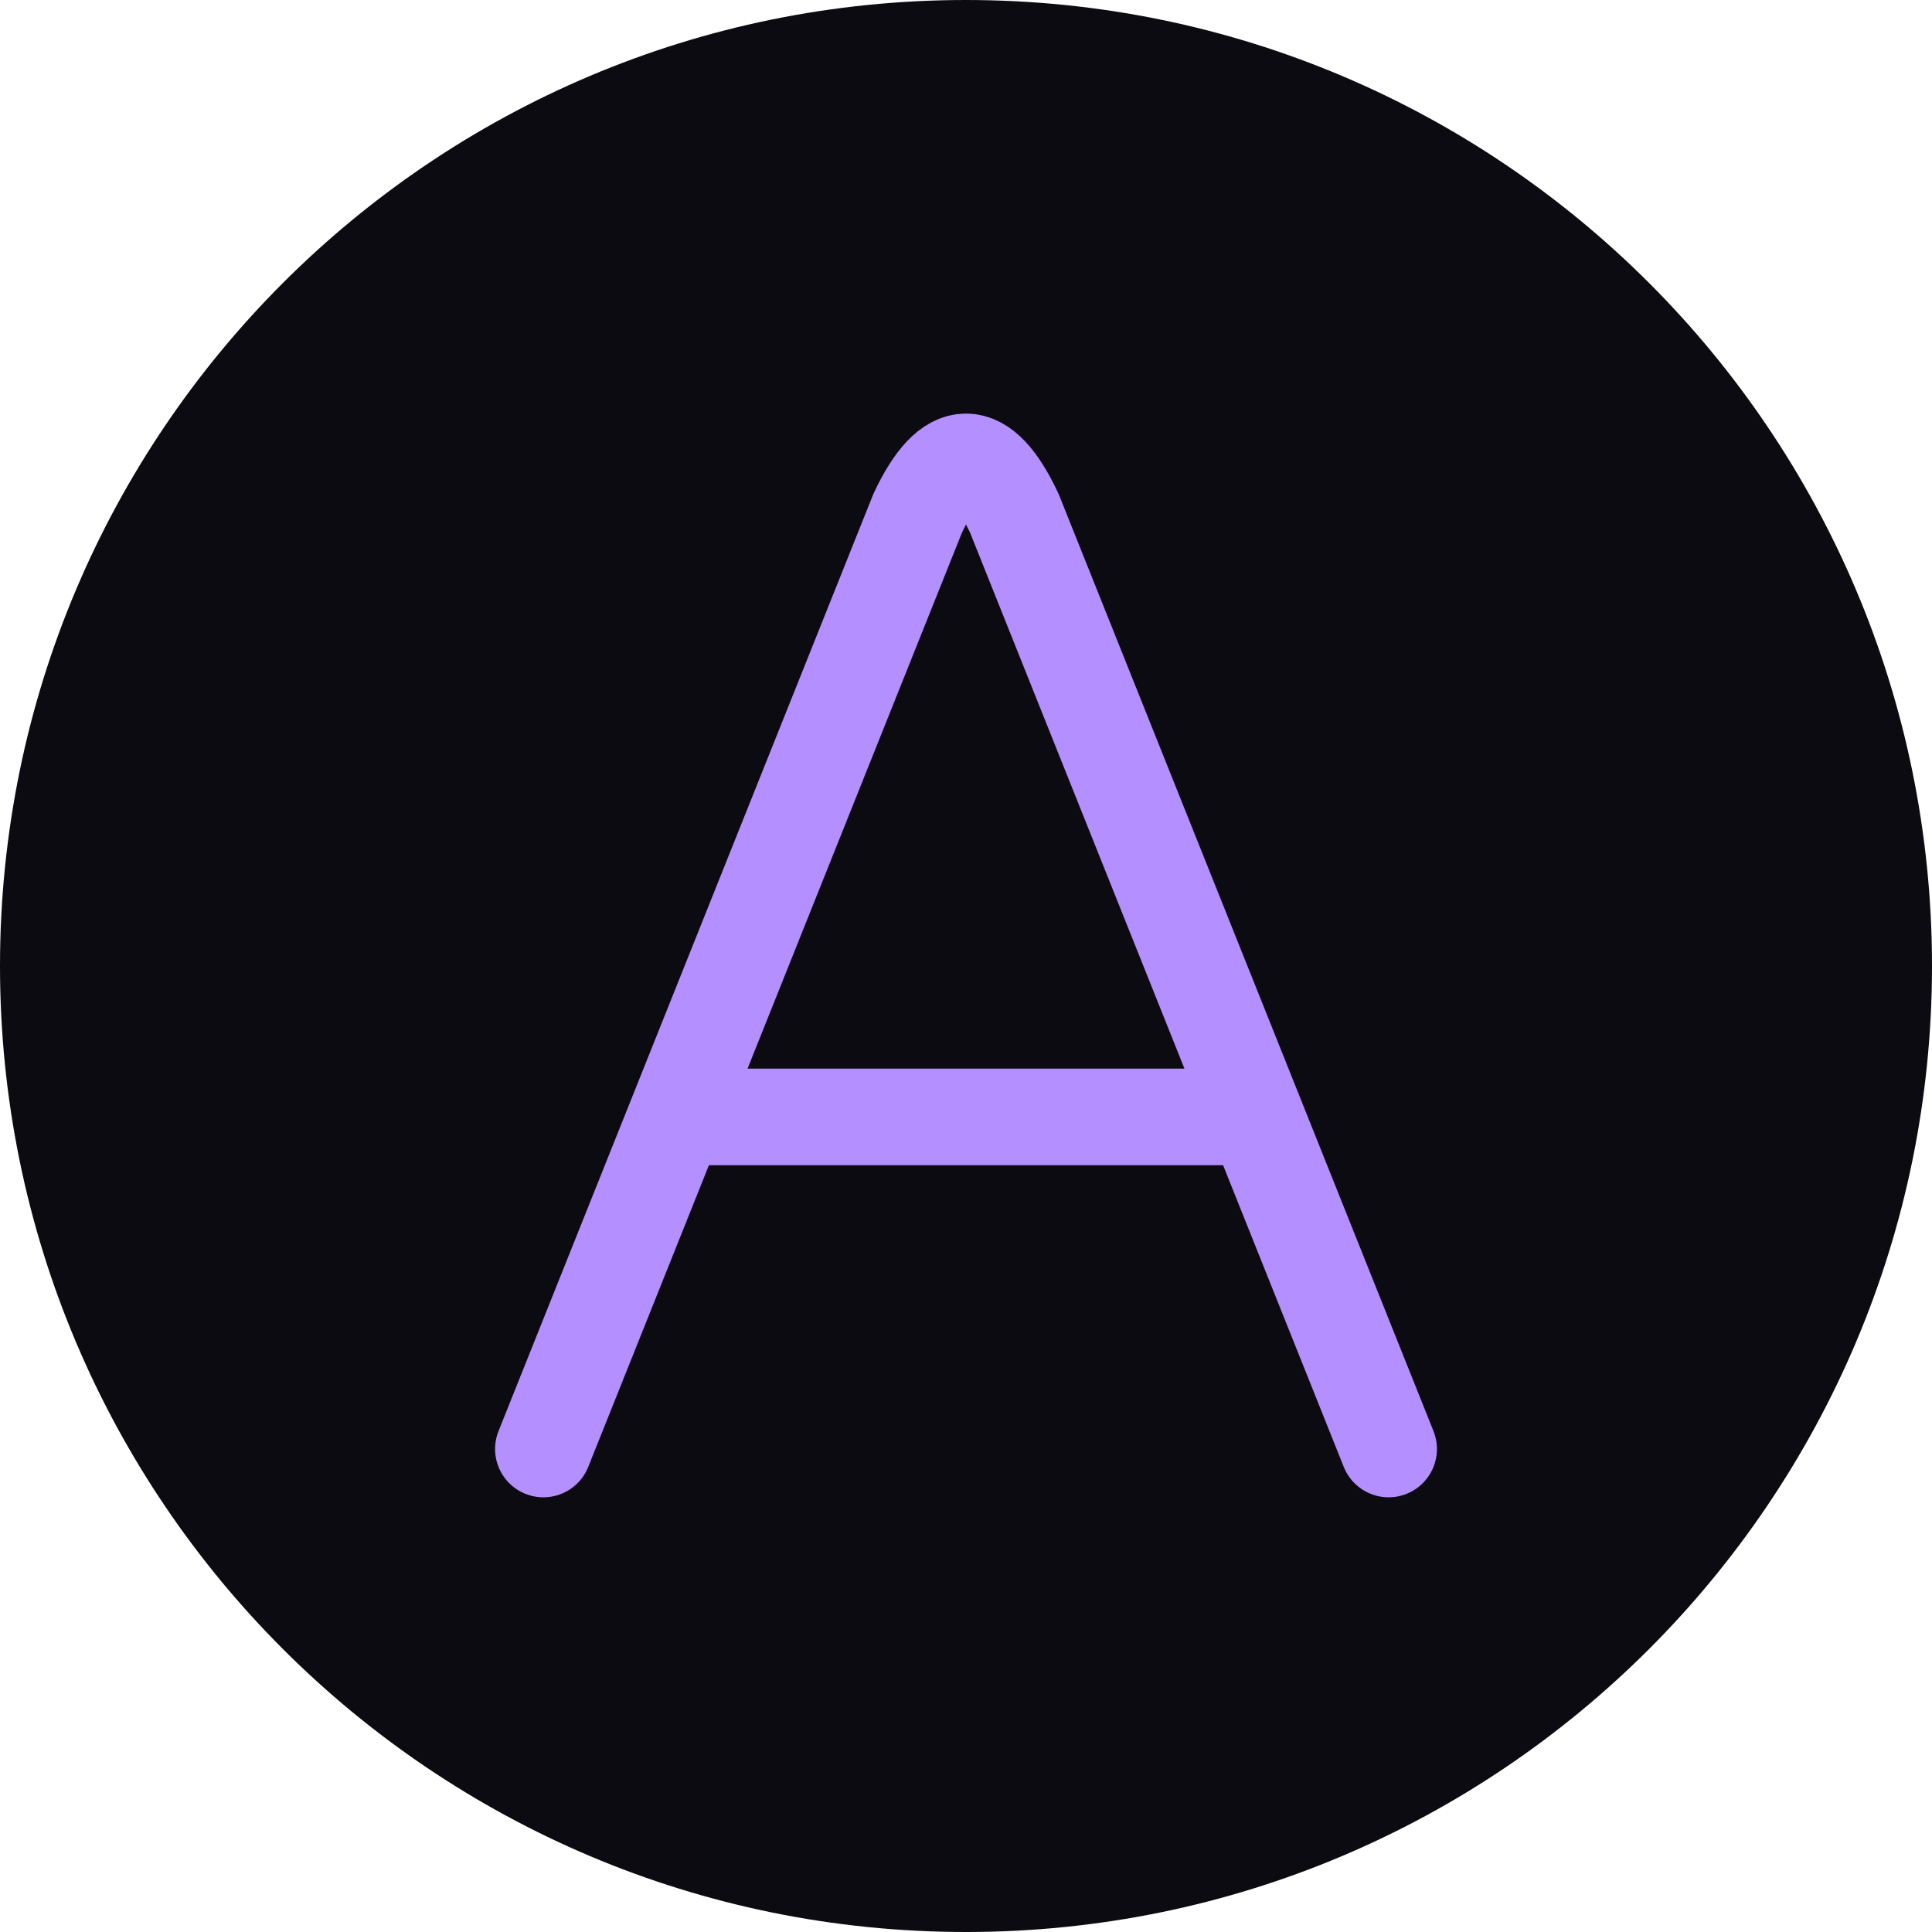
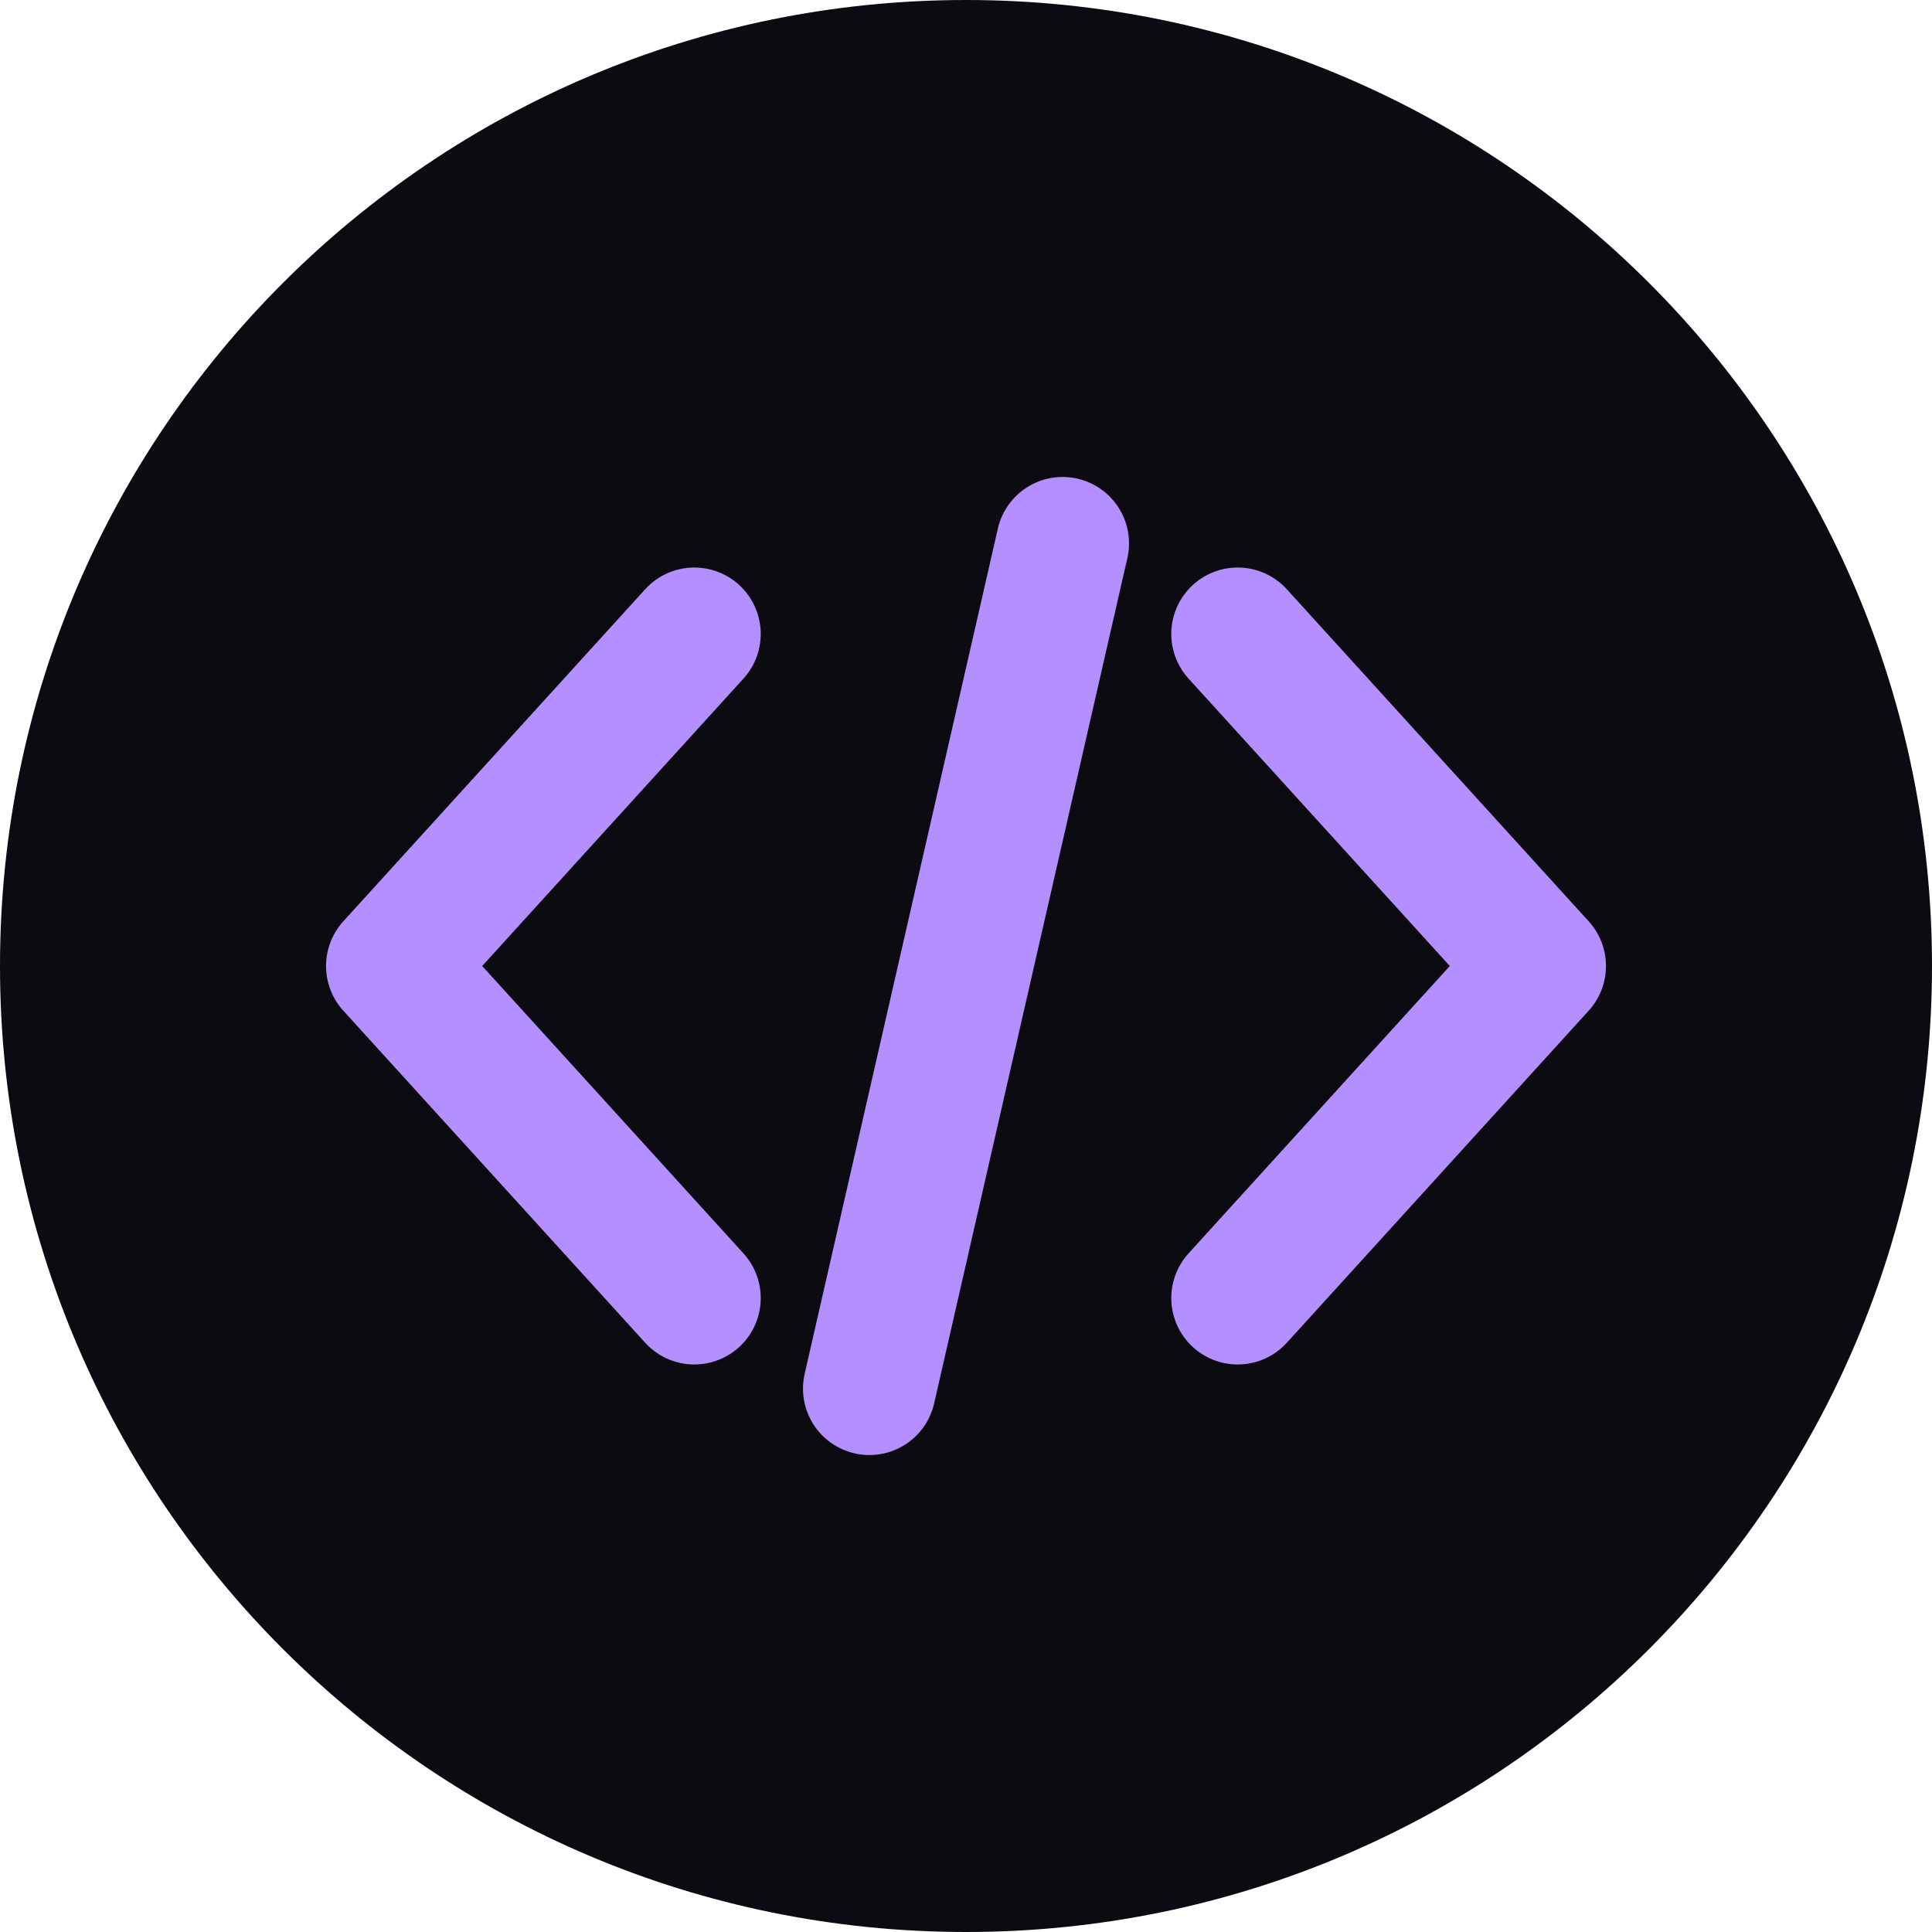
<svg xmlns="http://www.w3.org/2000/svg" viewBox="0 0 32 32">
  <circle cx="16" cy="16" r="16" fill="#0d0b12" />
-   <path d="M9 24 L15.2 8.5 Q16 6.8 16.8 8.5 L23 24 M11.5 18.5 L20.5 18.5" stroke="#b48fff" stroke-width="1.6" stroke-linecap="round" stroke-linejoin="round" fill="none" />
+   <path d="M11.5 10.5 L6.5 16 L11.5 21.5 M20.5 10.5 L25.5 16 L20.5 21.5 M17.6 9 L14.4 23" stroke="#b48fff" stroke-width="2.2" stroke-linecap="round" stroke-linejoin="round" fill="none" />
</svg>
